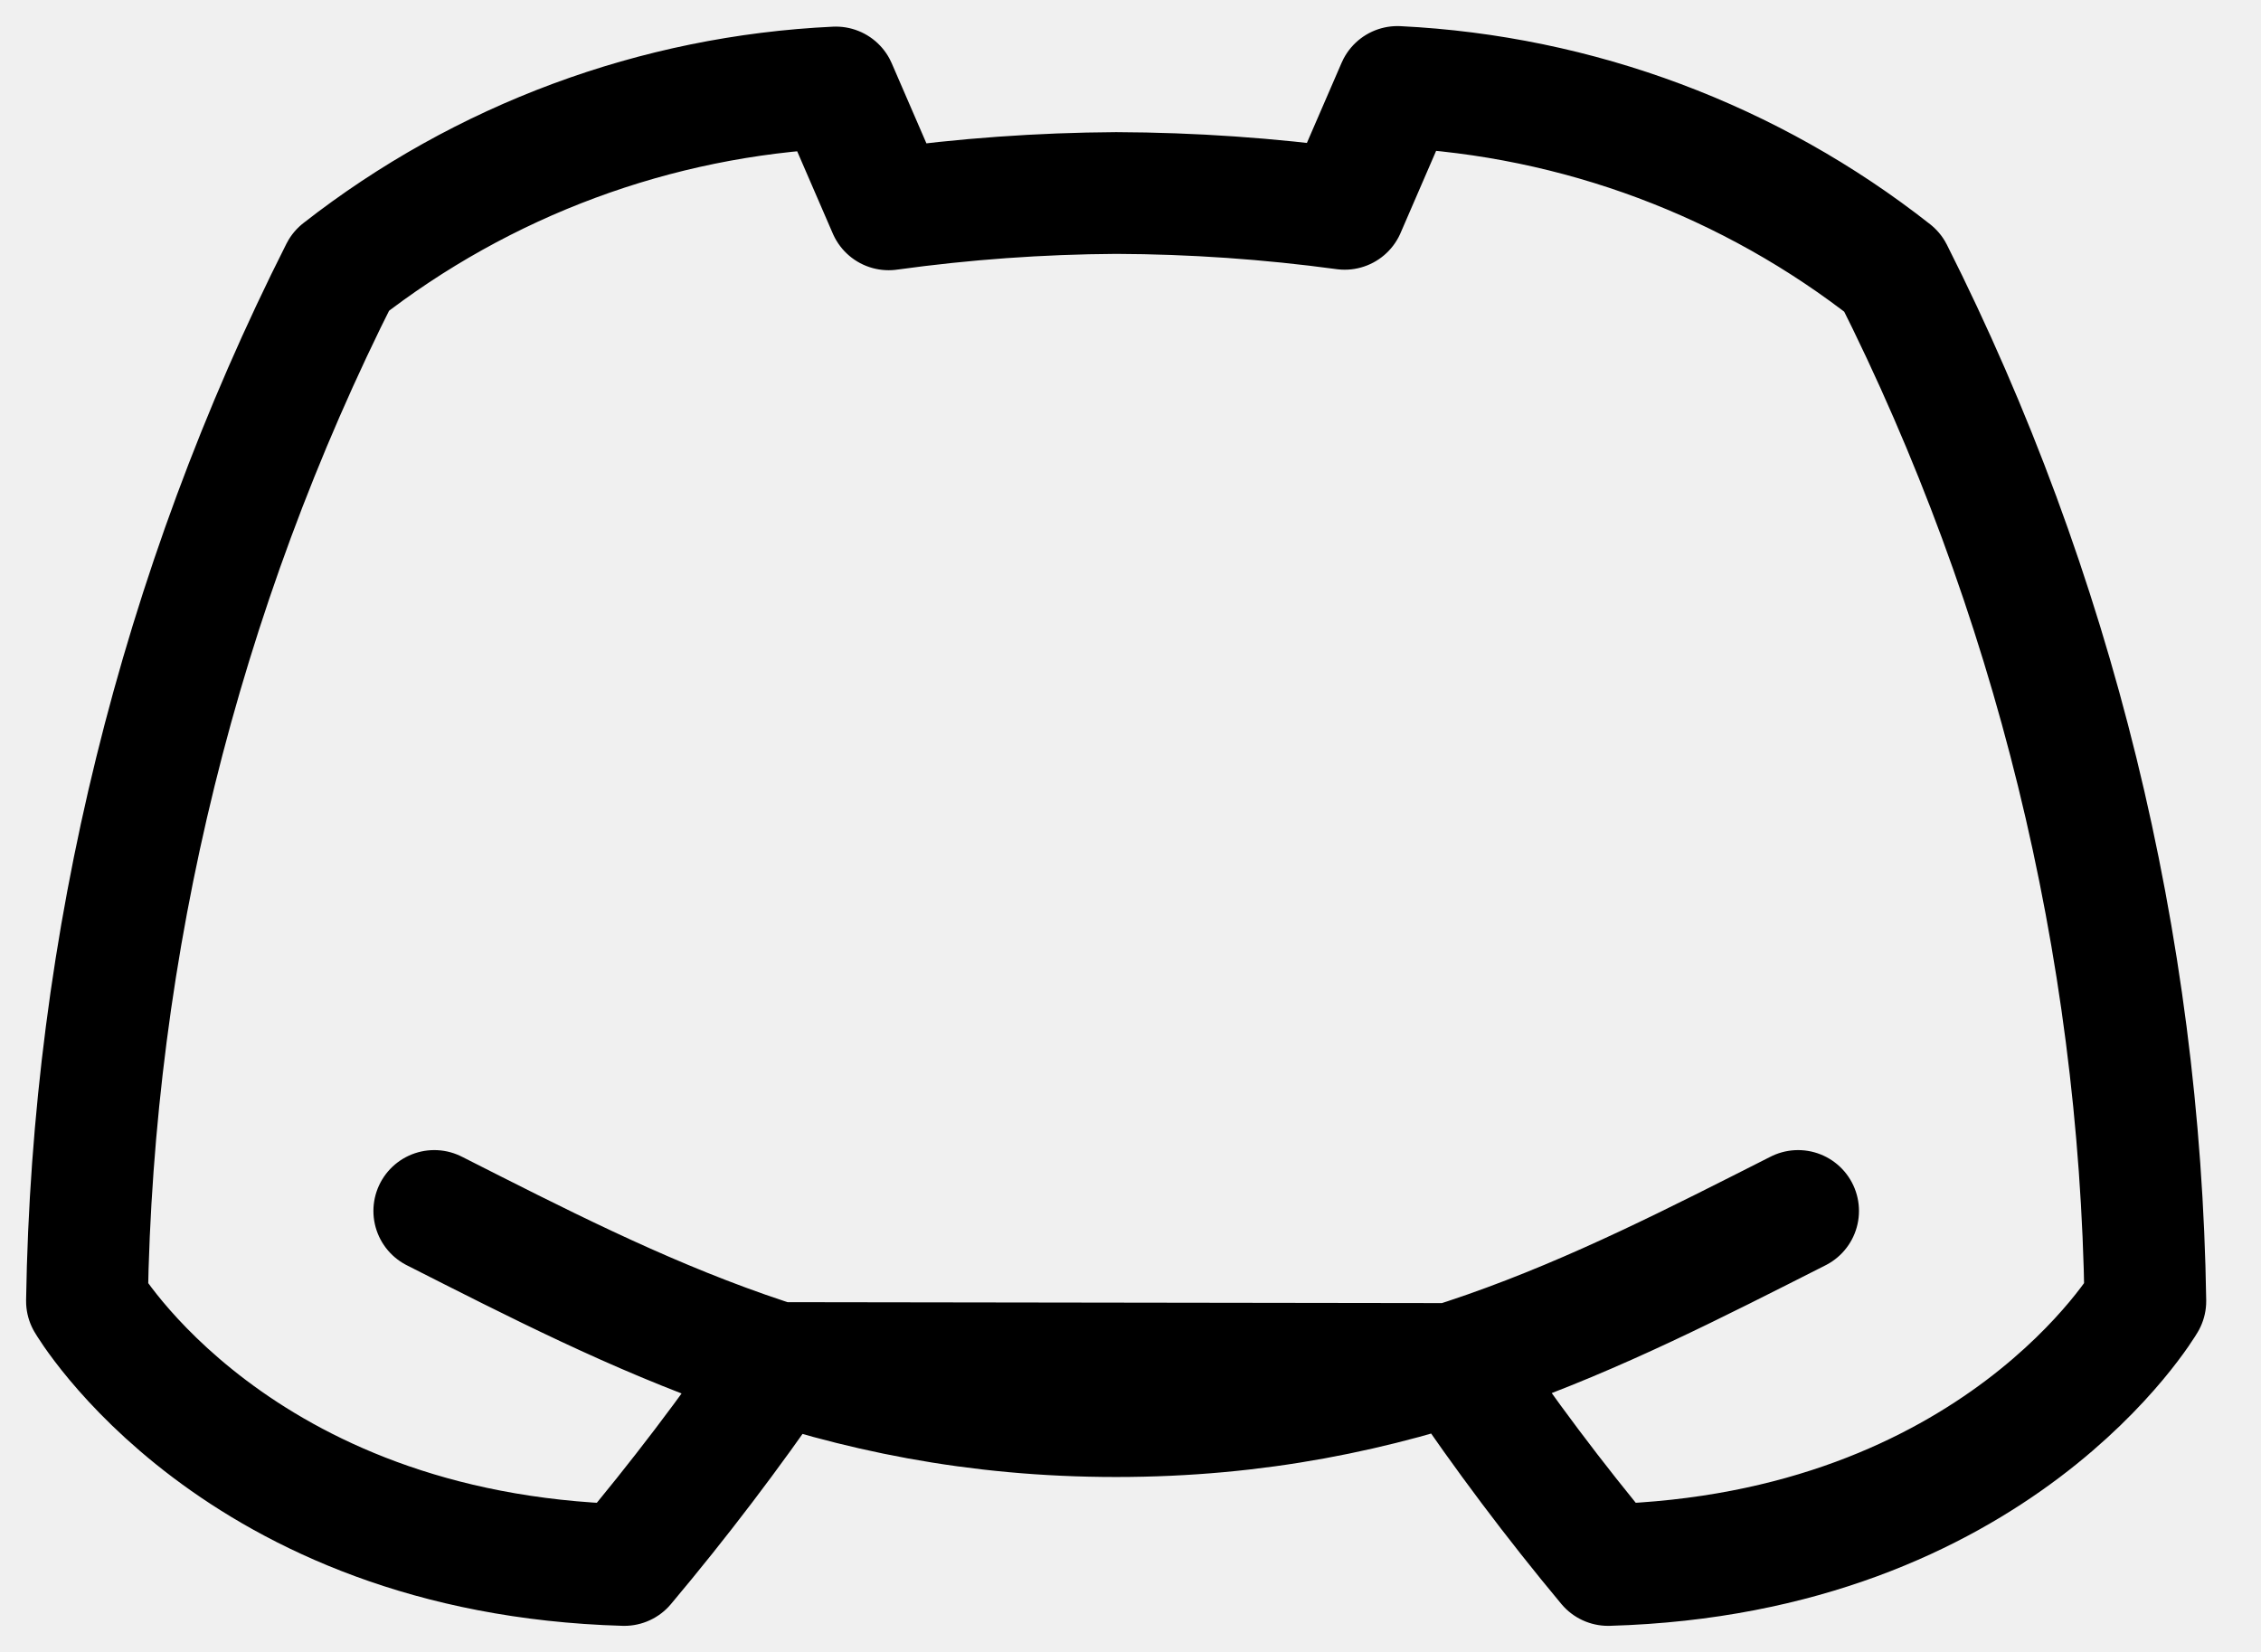
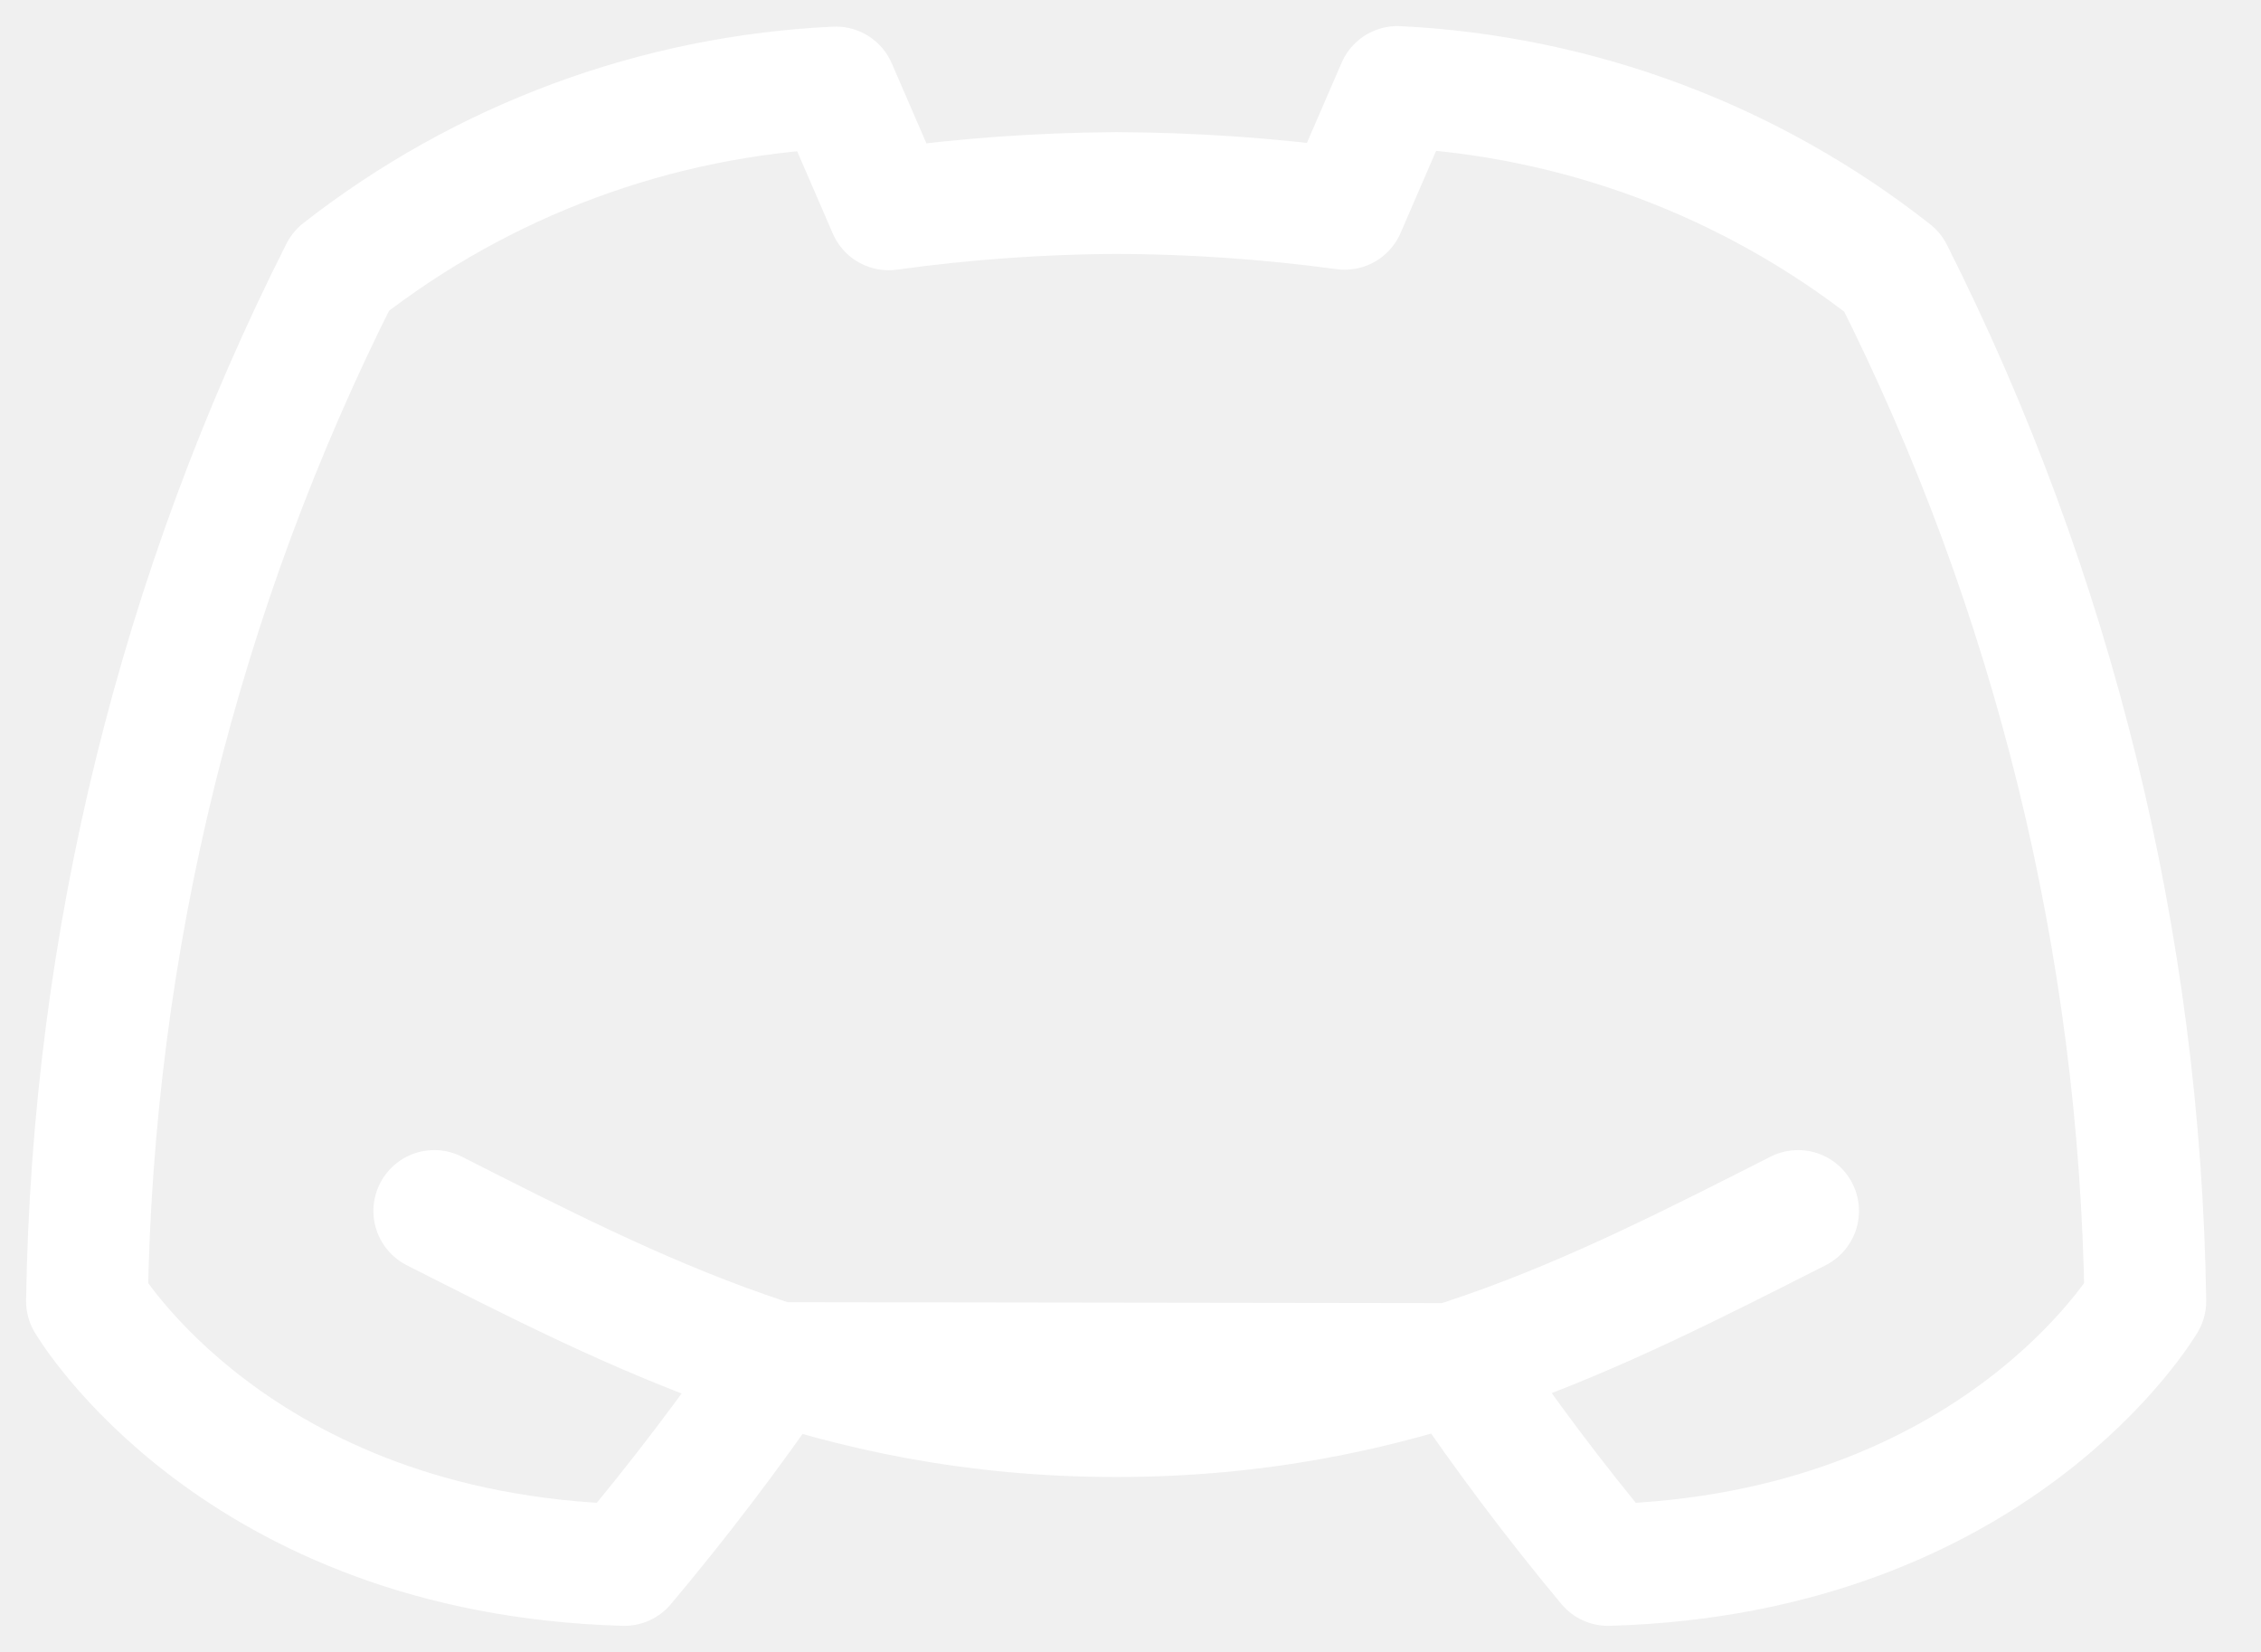
<svg xmlns="http://www.w3.org/2000/svg" width="26" height="19" viewBox="0 0 26 19" fill="none">
-   <path d="M20.677 13.928C18.346 15.108 16.091 16.288 12.835 16.288C9.58 16.288 7.324 15.108 4.994 13.928M8.945 15.677C8.394 16.48 7.805 17.255 7.179 18C2.699 17.872 1 14.965 1 14.965C1.064 10.846 2.062 6.795 3.919 3.118C5.552 1.841 7.542 1.103 9.612 1.006L10.219 2.408C11.086 2.288 11.96 2.225 12.835 2.22C13.714 2.223 14.592 2.284 15.463 2.402L16.07 1C18.143 1.102 20.132 1.846 21.763 3.13C23.614 6.805 24.608 10.851 24.67 14.965C24.67 14.965 22.971 17.872 18.492 18C17.875 17.259 17.295 16.487 16.756 15.688L8.945 15.677Z" stroke="black" stroke-width="1.4" stroke-linecap="round" stroke-linejoin="round" />
+   <path d="M20.677 13.928C18.346 15.108 16.091 16.288 12.835 16.288C9.58 16.288 7.324 15.108 4.994 13.928M8.945 15.677C8.394 16.48 7.805 17.255 7.179 18C2.699 17.872 1 14.965 1 14.965C1.064 10.846 2.062 6.795 3.919 3.118C5.552 1.841 7.542 1.103 9.612 1.006L10.219 2.408C11.086 2.288 11.96 2.225 12.835 2.22C13.714 2.223 14.592 2.284 15.463 2.402L16.07 1C18.143 1.102 20.132 1.846 21.763 3.13C23.614 6.805 24.608 10.851 24.67 14.965C24.67 14.965 22.971 17.872 18.492 18C17.875 17.259 17.295 16.487 16.756 15.688L8.945 15.677Z" stroke="white" stroke-width="1.4" stroke-linecap="round" stroke-linejoin="round" />
</svg>
